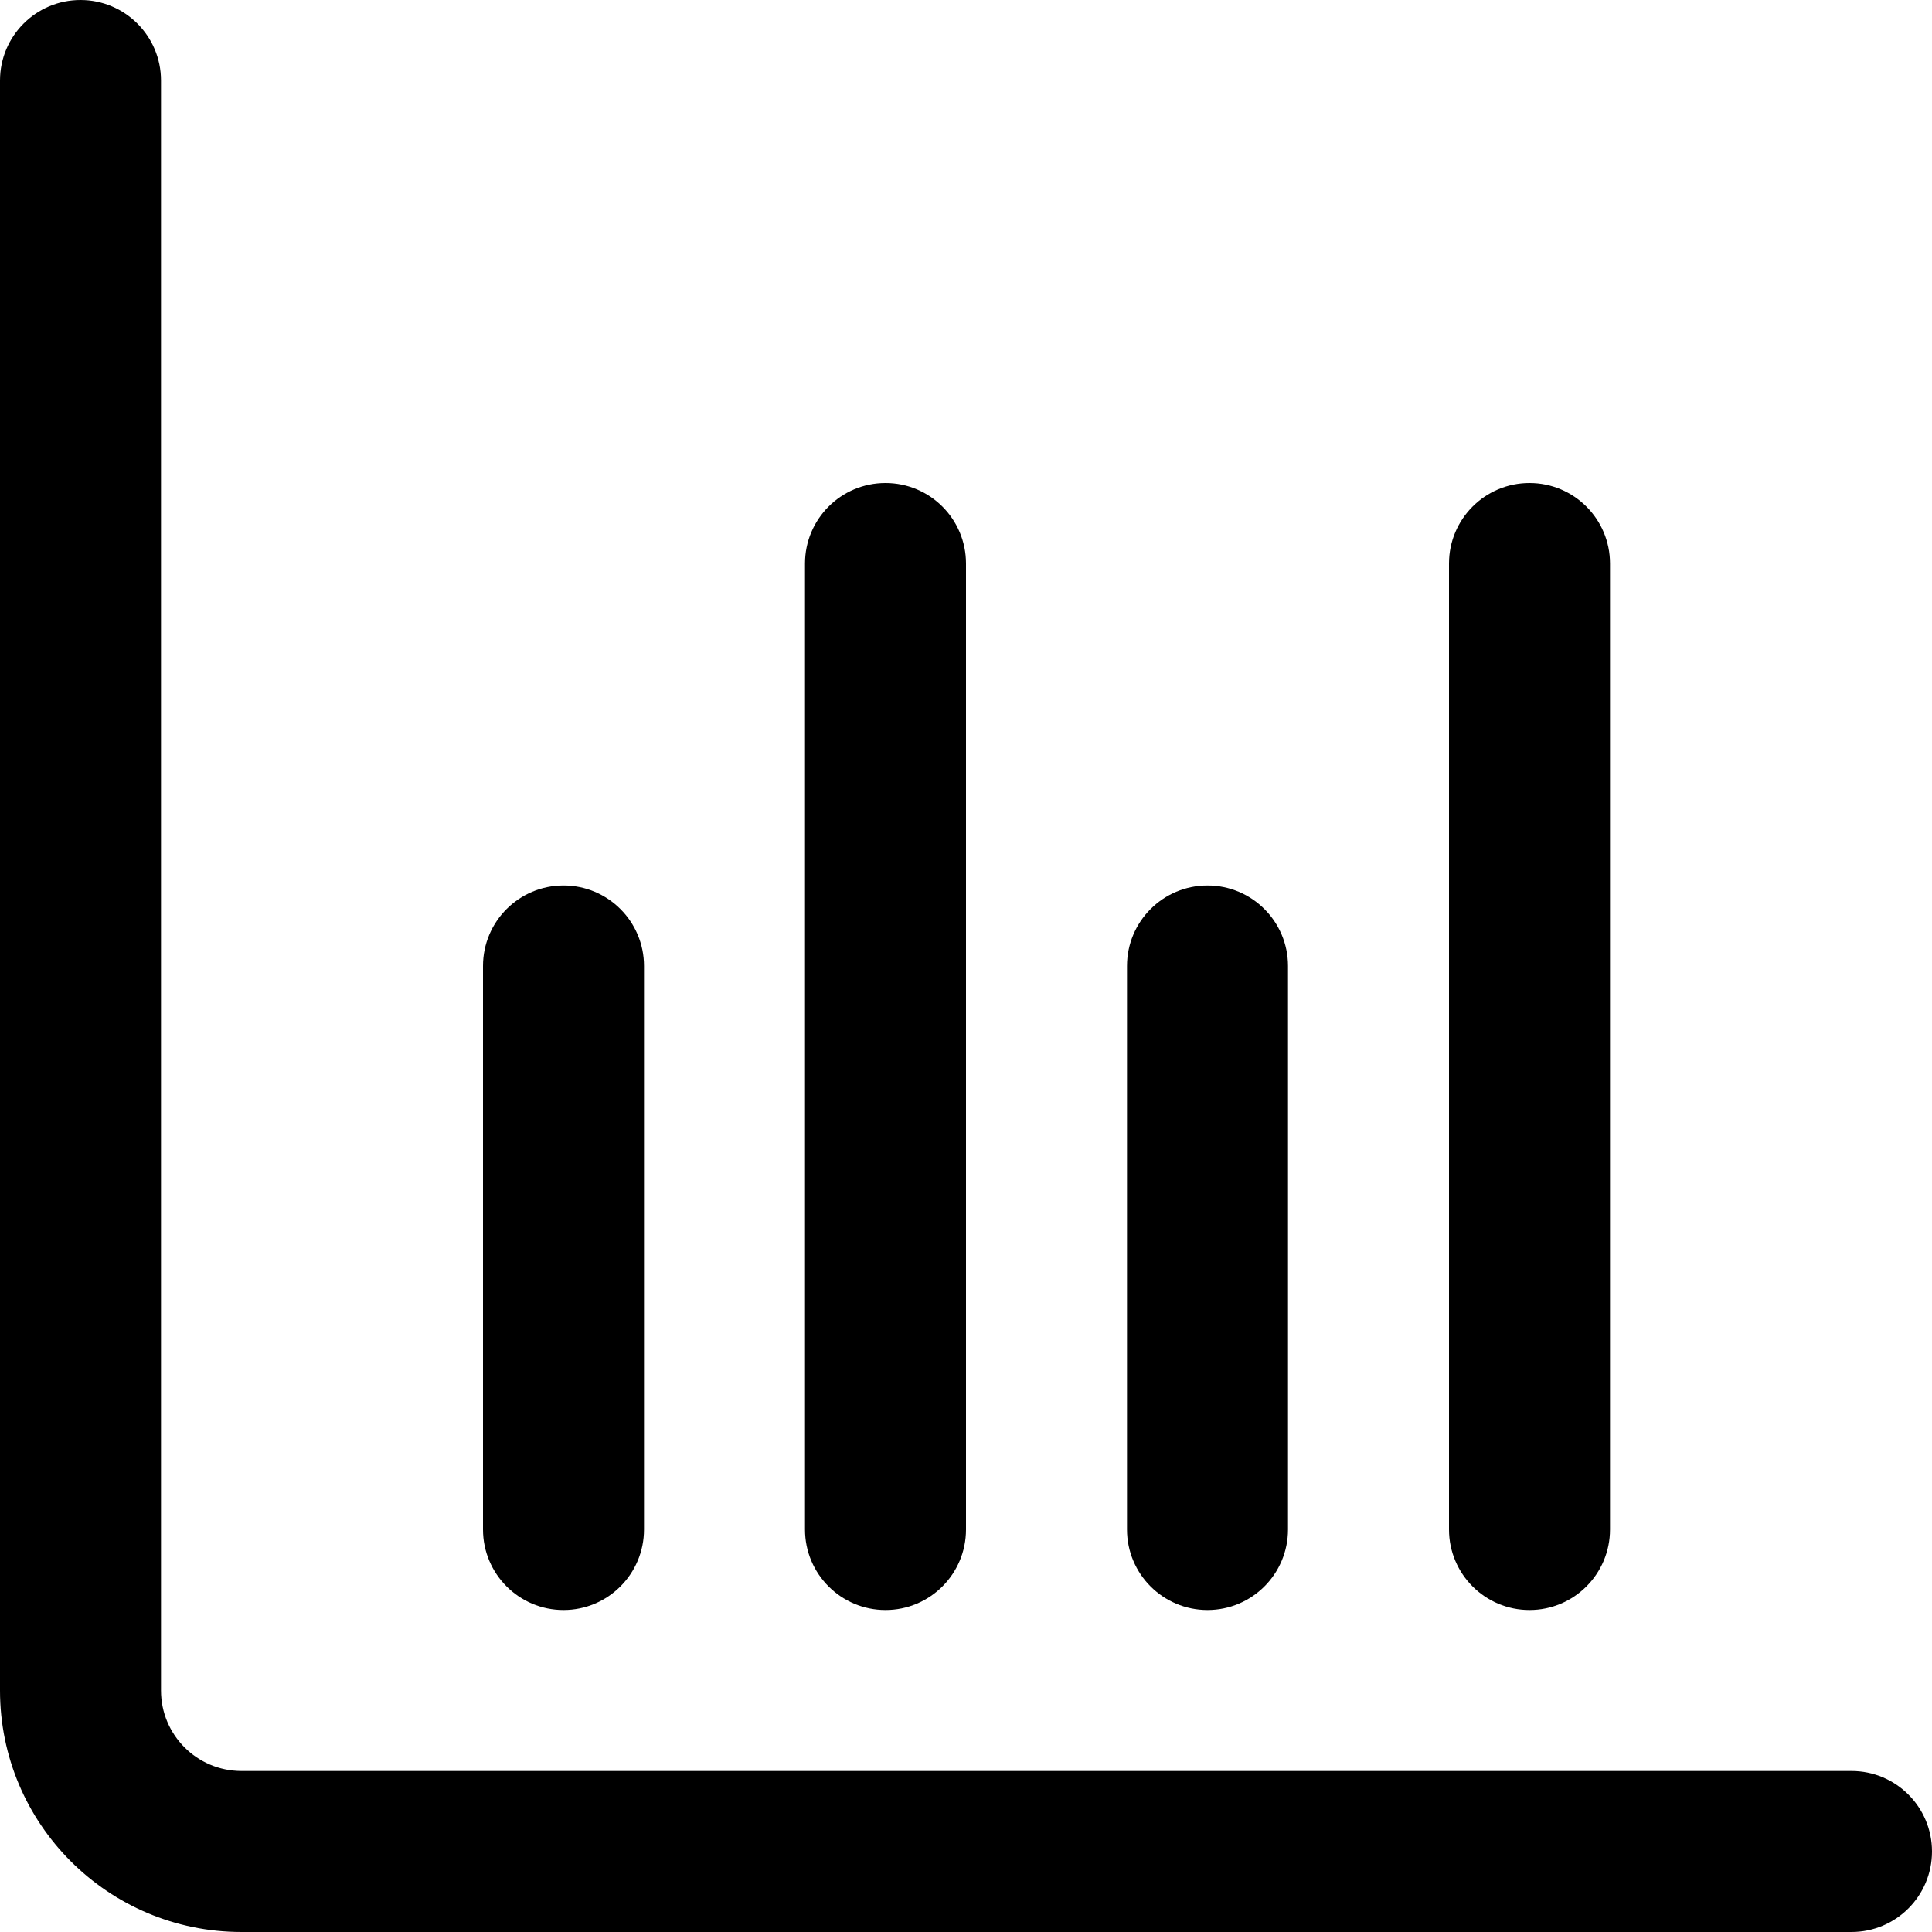
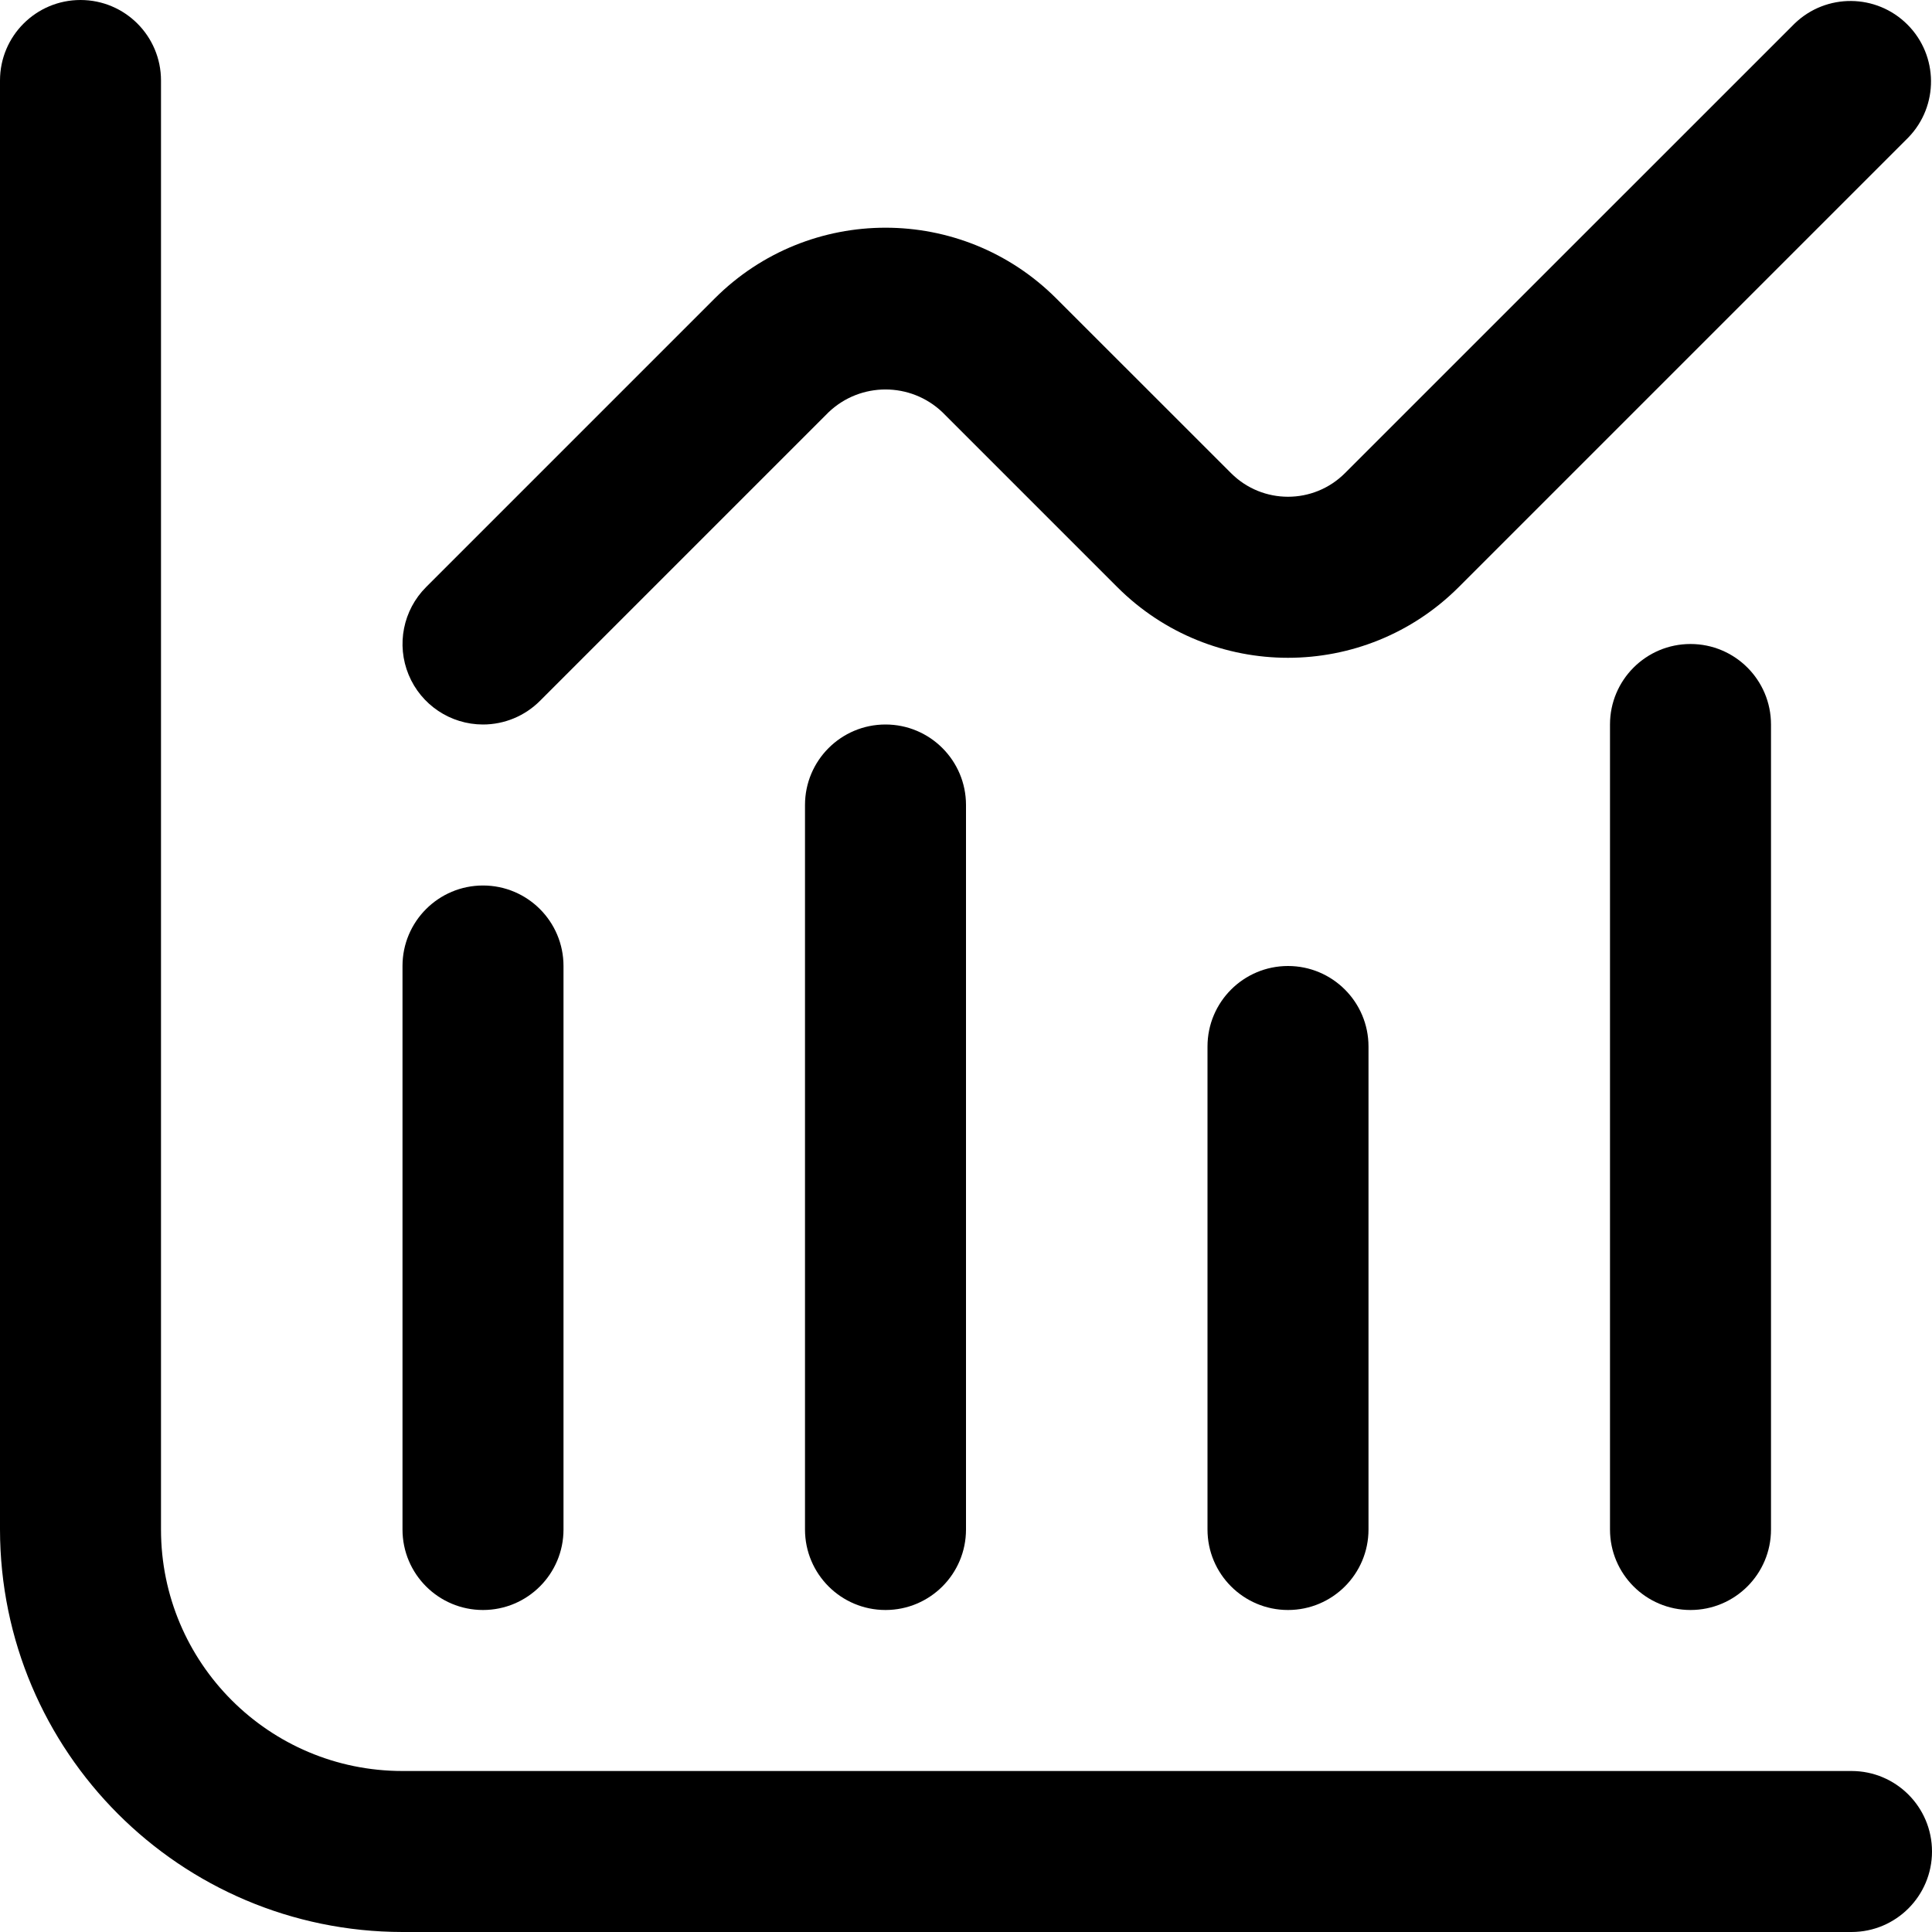
- <svg xmlns="http://www.w3.org/2000/svg" id="Outline" viewBox="0 0 24 24" width="512" height="512">
-   <path d="M23,22H3a1,1,0,0,1-1-1V1A1,1,0,0,0,0,1V21a3,3,0,0,0,3,3H23a1,1,0,0,0,0-2Z" />
-   <path d="M15,20a1,1,0,0,0,1-1V12a1,1,0,0,0-2,0v7A1,1,0,0,0,15,20Z" />
-   <path d="M7,20a1,1,0,0,0,1-1V12a1,1,0,0,0-2,0v7A1,1,0,0,0,7,20Z" />
-   <path d="M19,20a1,1,0,0,0,1-1V7a1,1,0,0,0-2,0V19A1,1,0,0,0,19,20Z" />
-   <path d="M11,20a1,1,0,0,0,1-1V7a1,1,0,0,0-2,0V19A1,1,0,0,0,11,20Z" />
+ <svg xmlns="http://www.w3.org/2000/svg" id="Layer_1" data-name="Layer 1" viewBox="0 0 24 24" width="512" height="512">
+   <path d="M23,22H5a3,3,0,0,1-3-3V1A1,1,0,0,0,0,1V19a5.006,5.006,0,0,0,5,5H23a1,1,0,0,0,0-2Z" />
+   <path d="M6,20a1,1,0,0,0,1-1V12a1,1,0,0,0-2,0v7A1,1,0,0,0,6,20Z" />
+   <path d="M10,10v9a1,1,0,0,0,2,0V10a1,1,0,0,0-2,0Z" />
+   <path d="M15,13v6a1,1,0,0,0,2,0V13a1,1,0,0,0-2,0Z" />
+   <path d="M20,9V19a1,1,0,0,0,2,0V9a1,1,0,0,0-2,0Z" />
+   <path d="M6,9a1,1,0,0,0,.707-.293l3.586-3.586a1.025,1.025,0,0,1,1.414,0l2.172,2.172a3,3,0,0,0,4.242,0l5.586-5.586A1,1,0,0,0,22.293.293L16.707,5.878a1,1,0,0,1-1.414,0L13.121,3.707a3,3,0,0,0-4.242,0L5.293,7.293A1,1,0,0,0,6,9Z" />
</svg>
